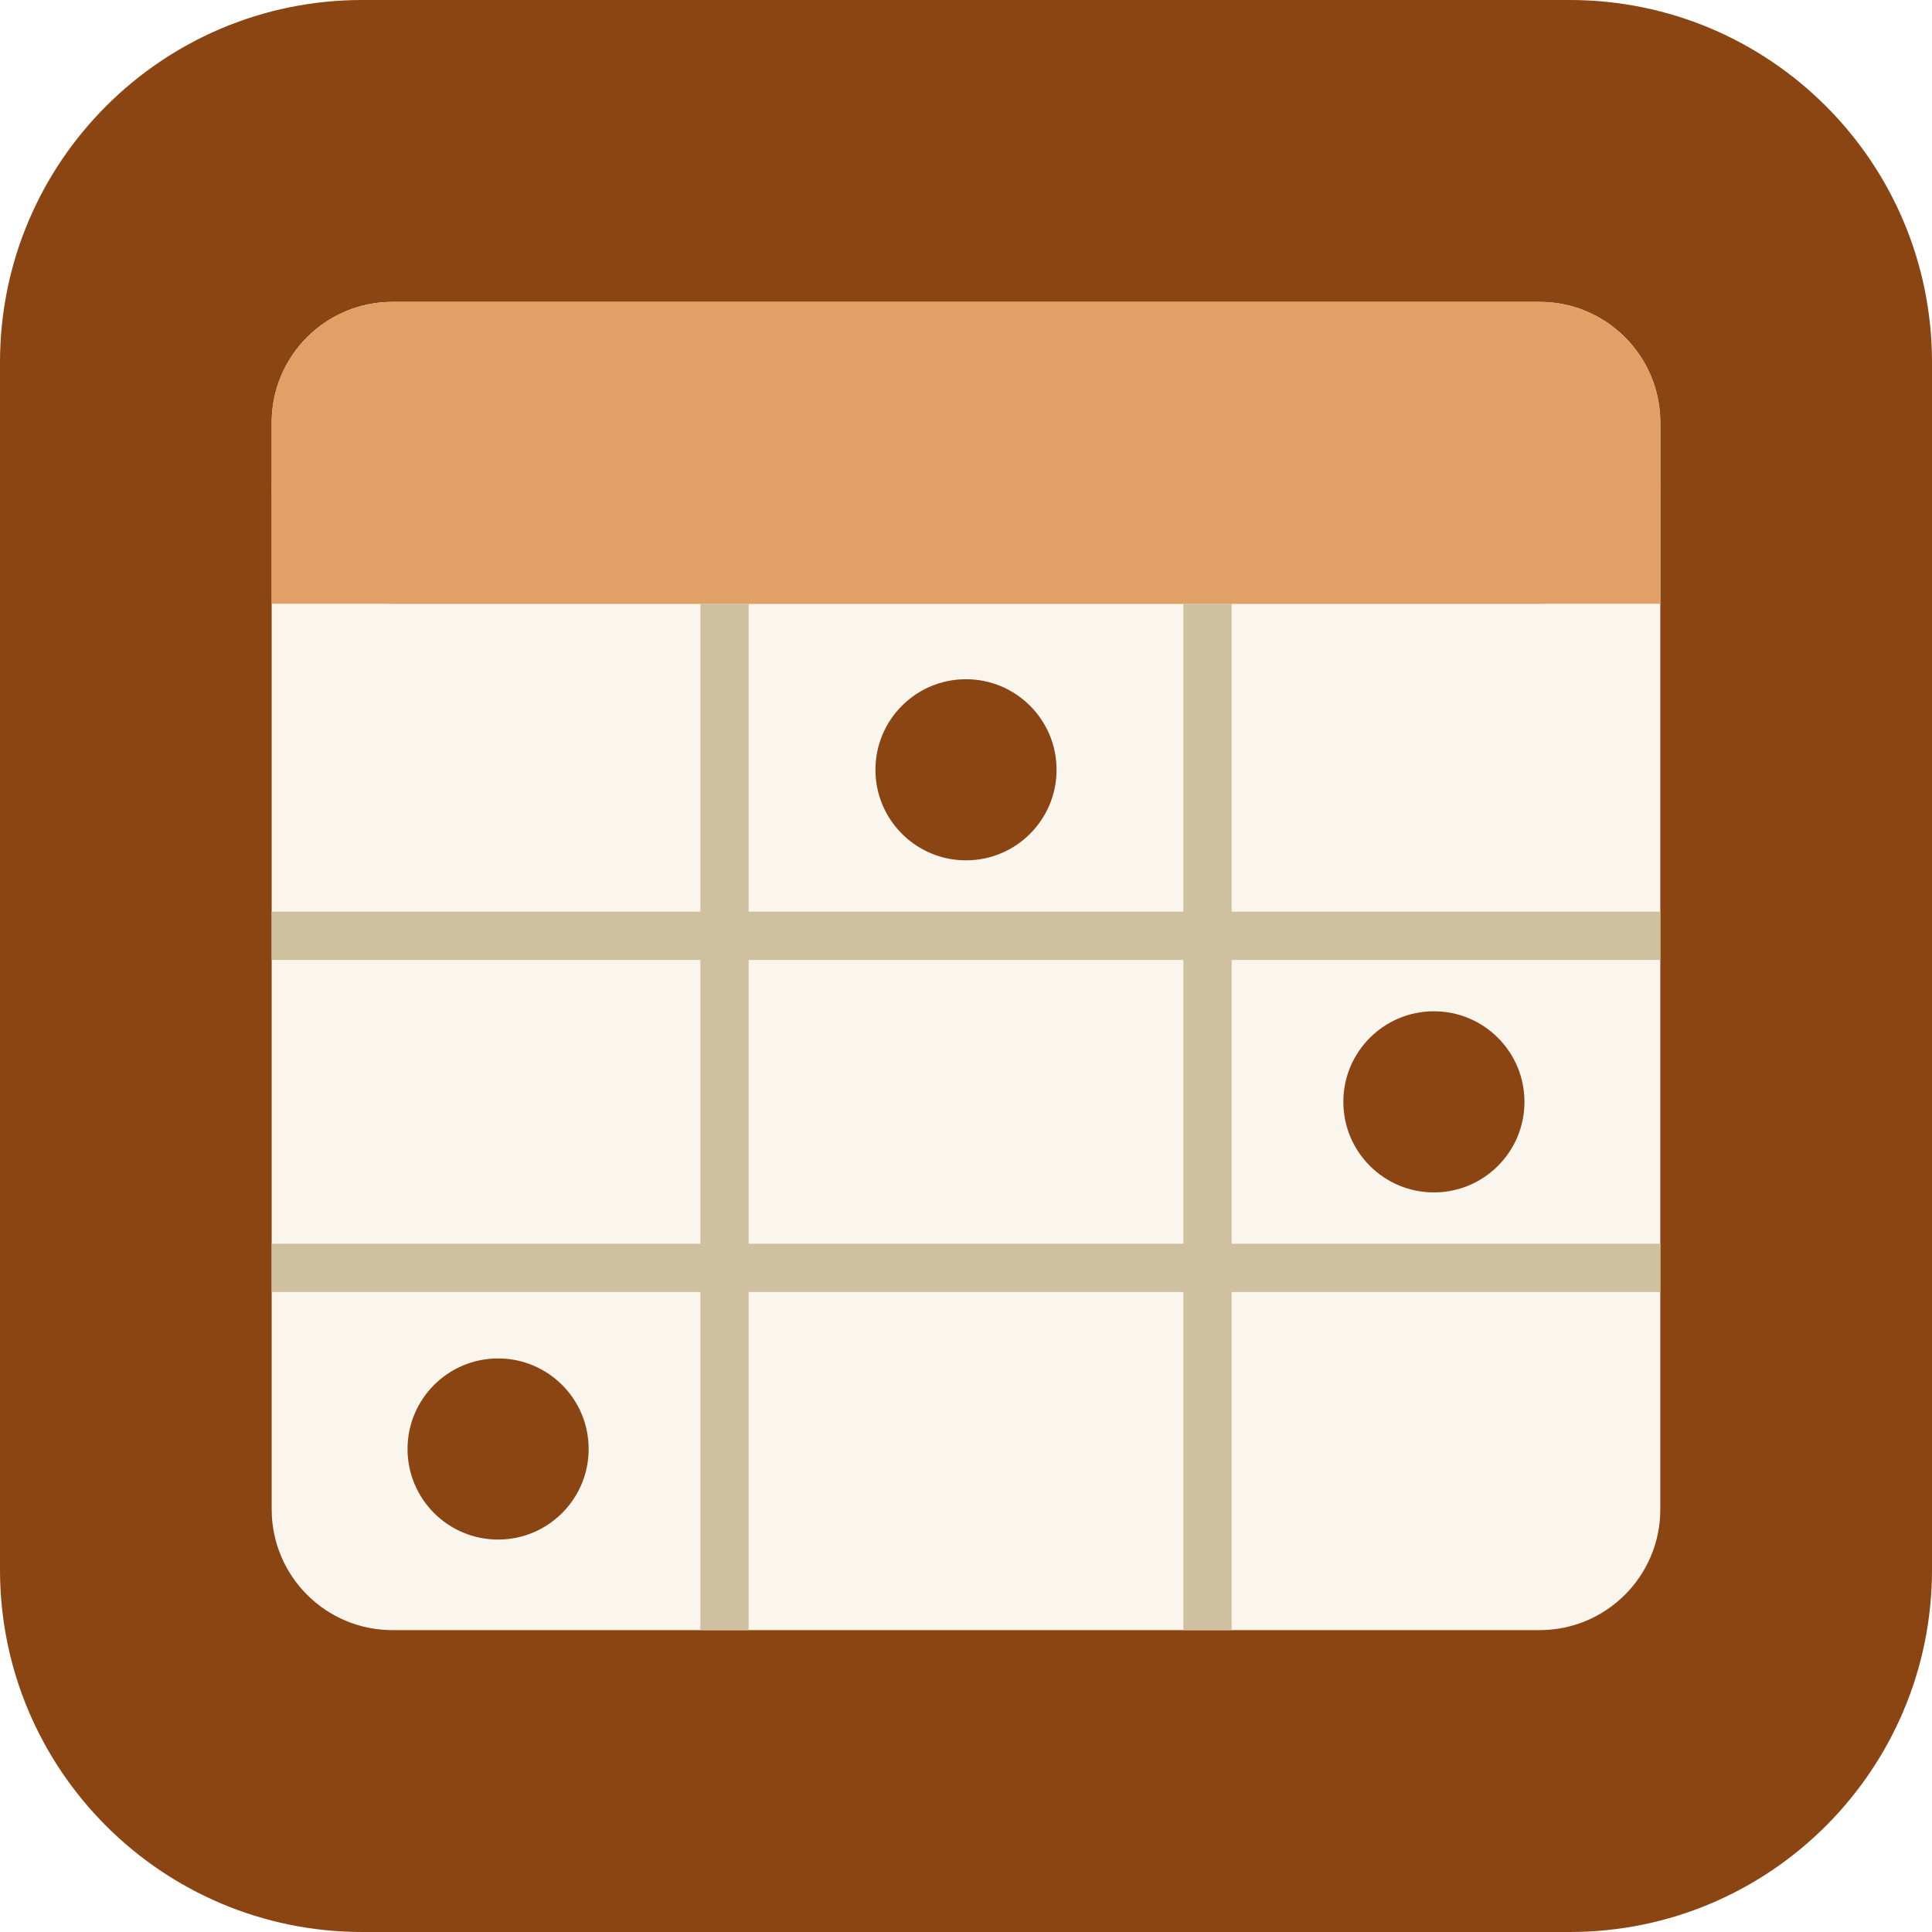
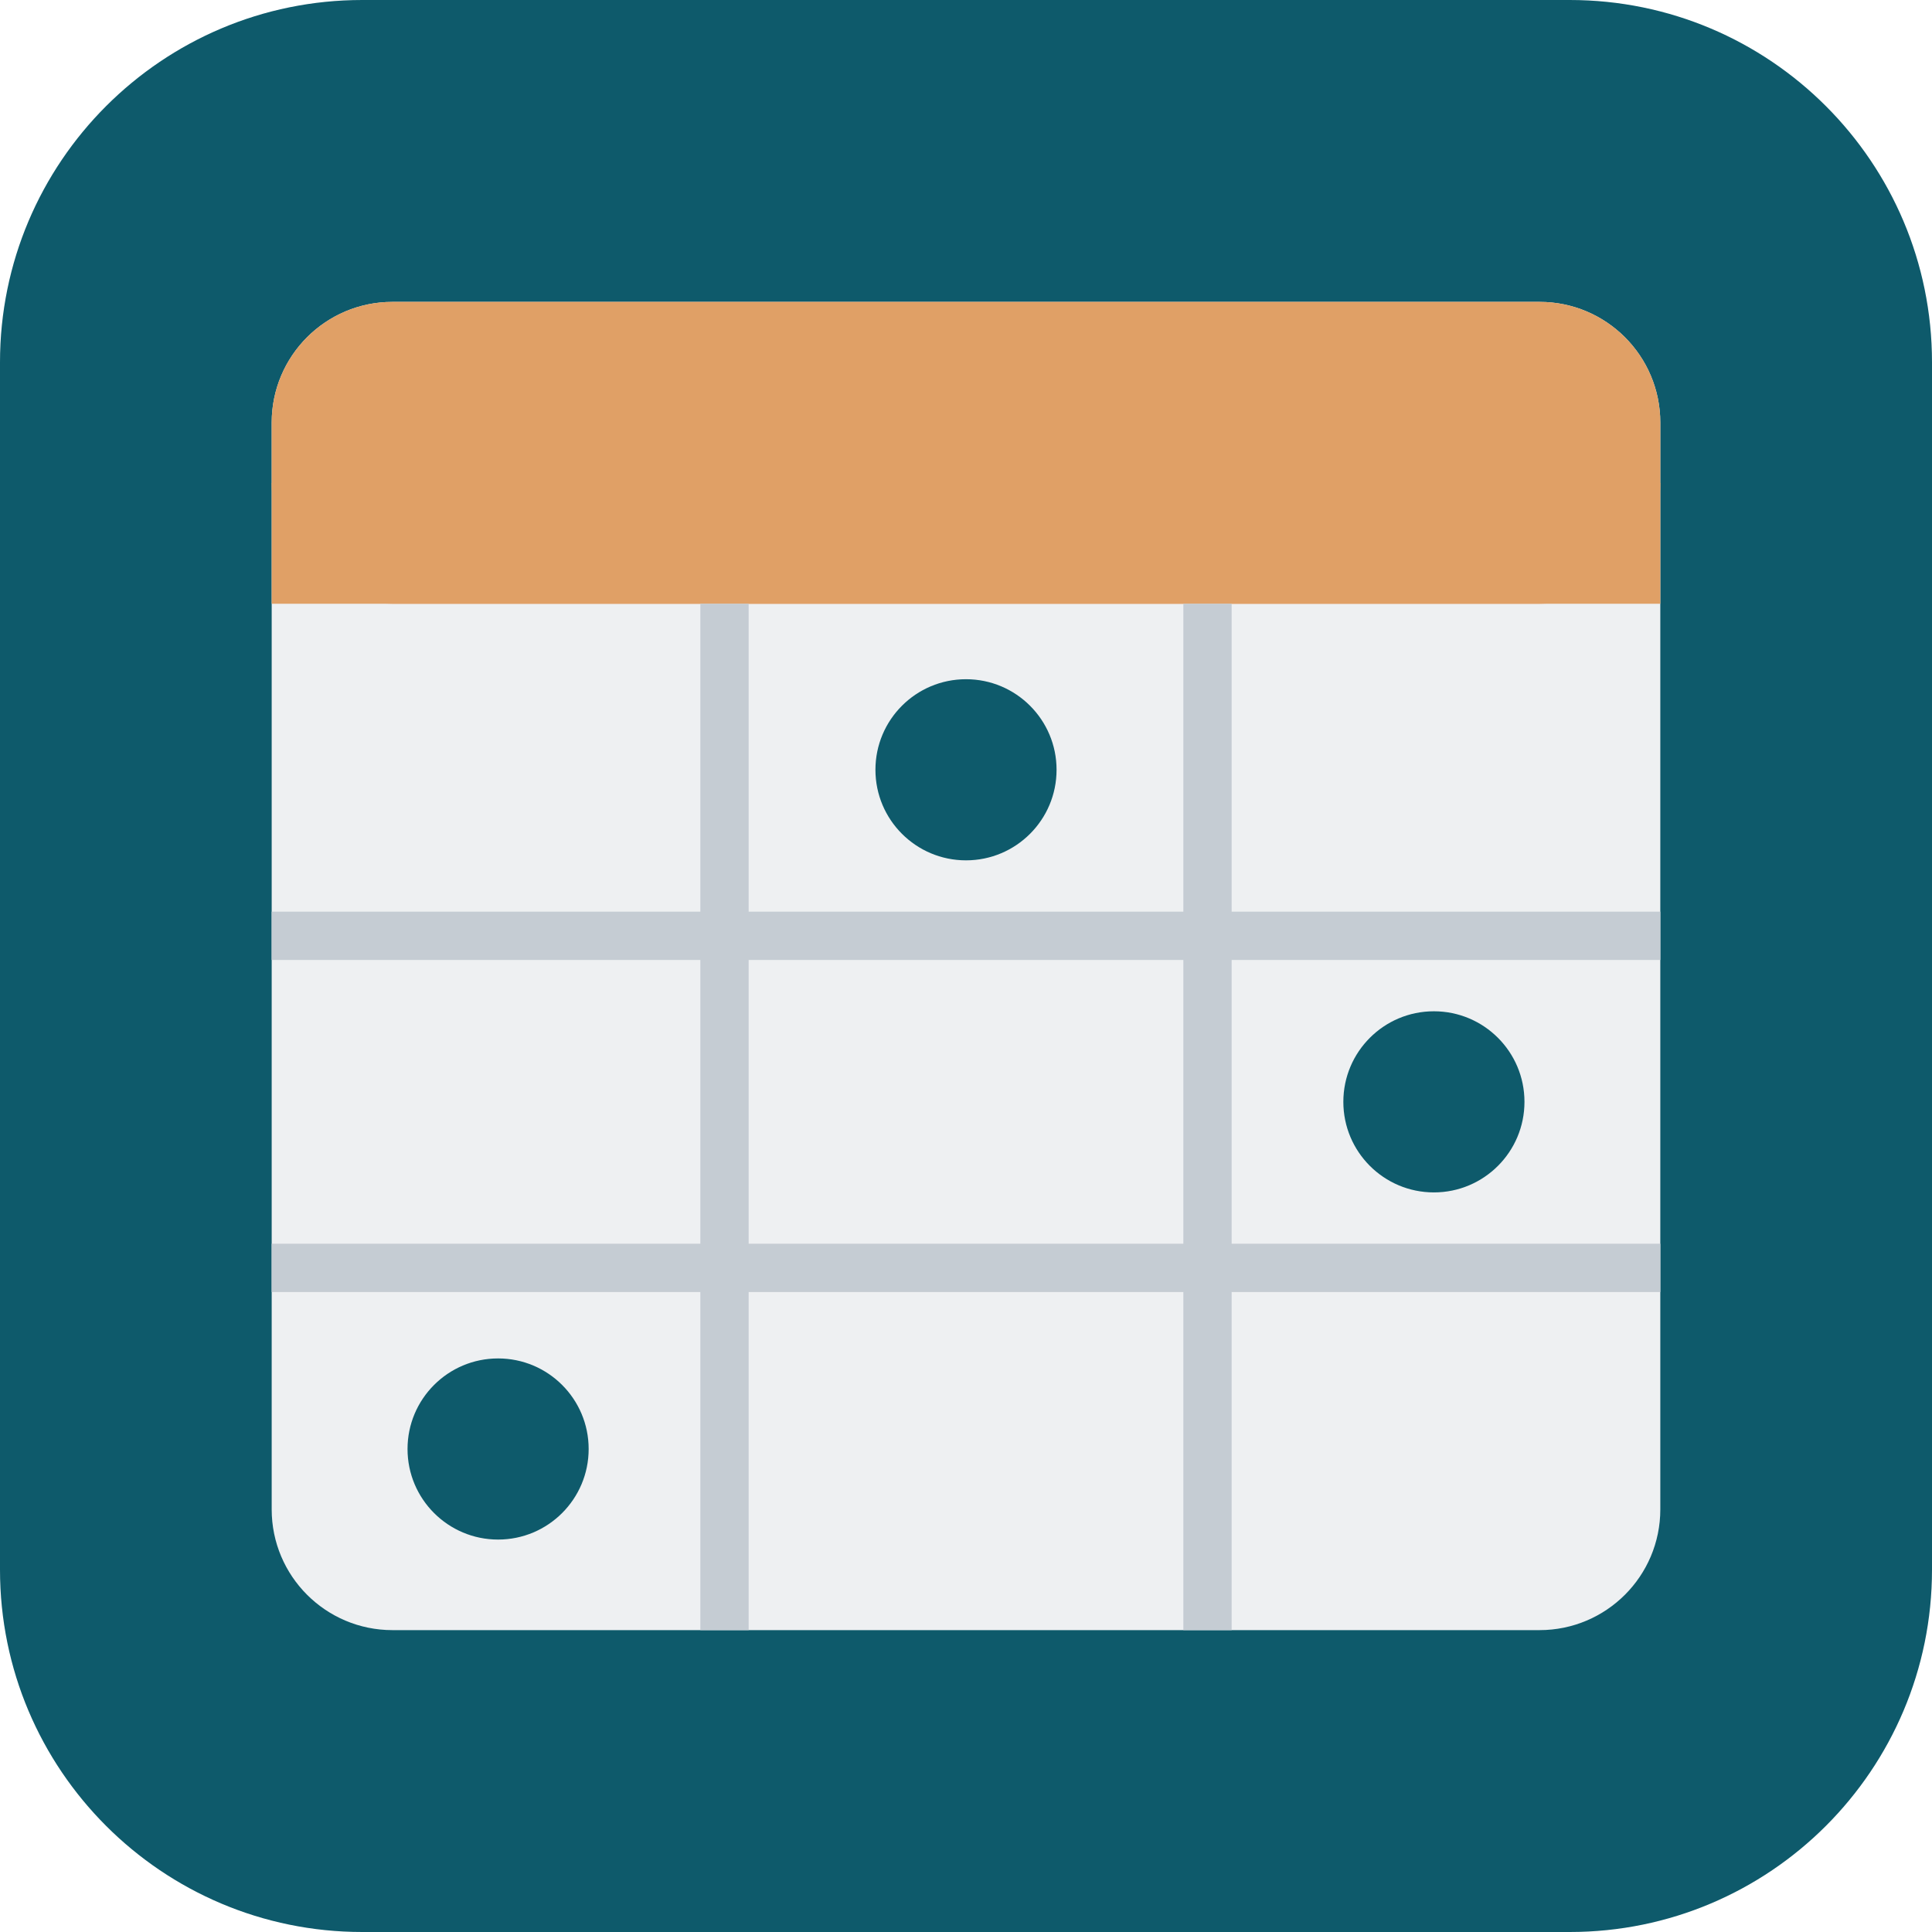
<svg xmlns="http://www.w3.org/2000/svg" viewBox="0 0 64 64">
-   <rect width="64" height="64" rx="12" fill="#8b4513" />
-   <rect x="9" y="10" width="46" height="44" rx="4" fill="#faf6ee" />
+   <rect width="64" height="64" rx="12" fill="#0e5a6b" />
+   <rect x="9" y="10" width="46" height="44" rx="4" fill="#eef0f2" />
  <rect x="9" y="10" width="46" height="10" rx="4" fill="#e0a066" />
  <rect x="9" y="16" width="46" height="4" fill="#e0a066" />
-   <g stroke="#cfc0a0" stroke-width="1.6">
+   <g stroke="#c5ccd3" stroke-width="1.6">
    <line x1="24" y1="20" x2="24" y2="54" />
    <line x1="40" y1="20" x2="40" y2="54" />
    <line x1="9" y1="31" x2="55" y2="31" />
    <line x1="9" y1="42" x2="55" y2="42" />
  </g>
-   <g fill="#8b4513">
+   <g fill="#0e5a6b">
    <circle cx="32" cy="25.5" r="3" />
    <circle cx="47.5" cy="36.5" r="3" />
    <circle cx="16.5" cy="48" r="3" />
  </g>
</svg>
